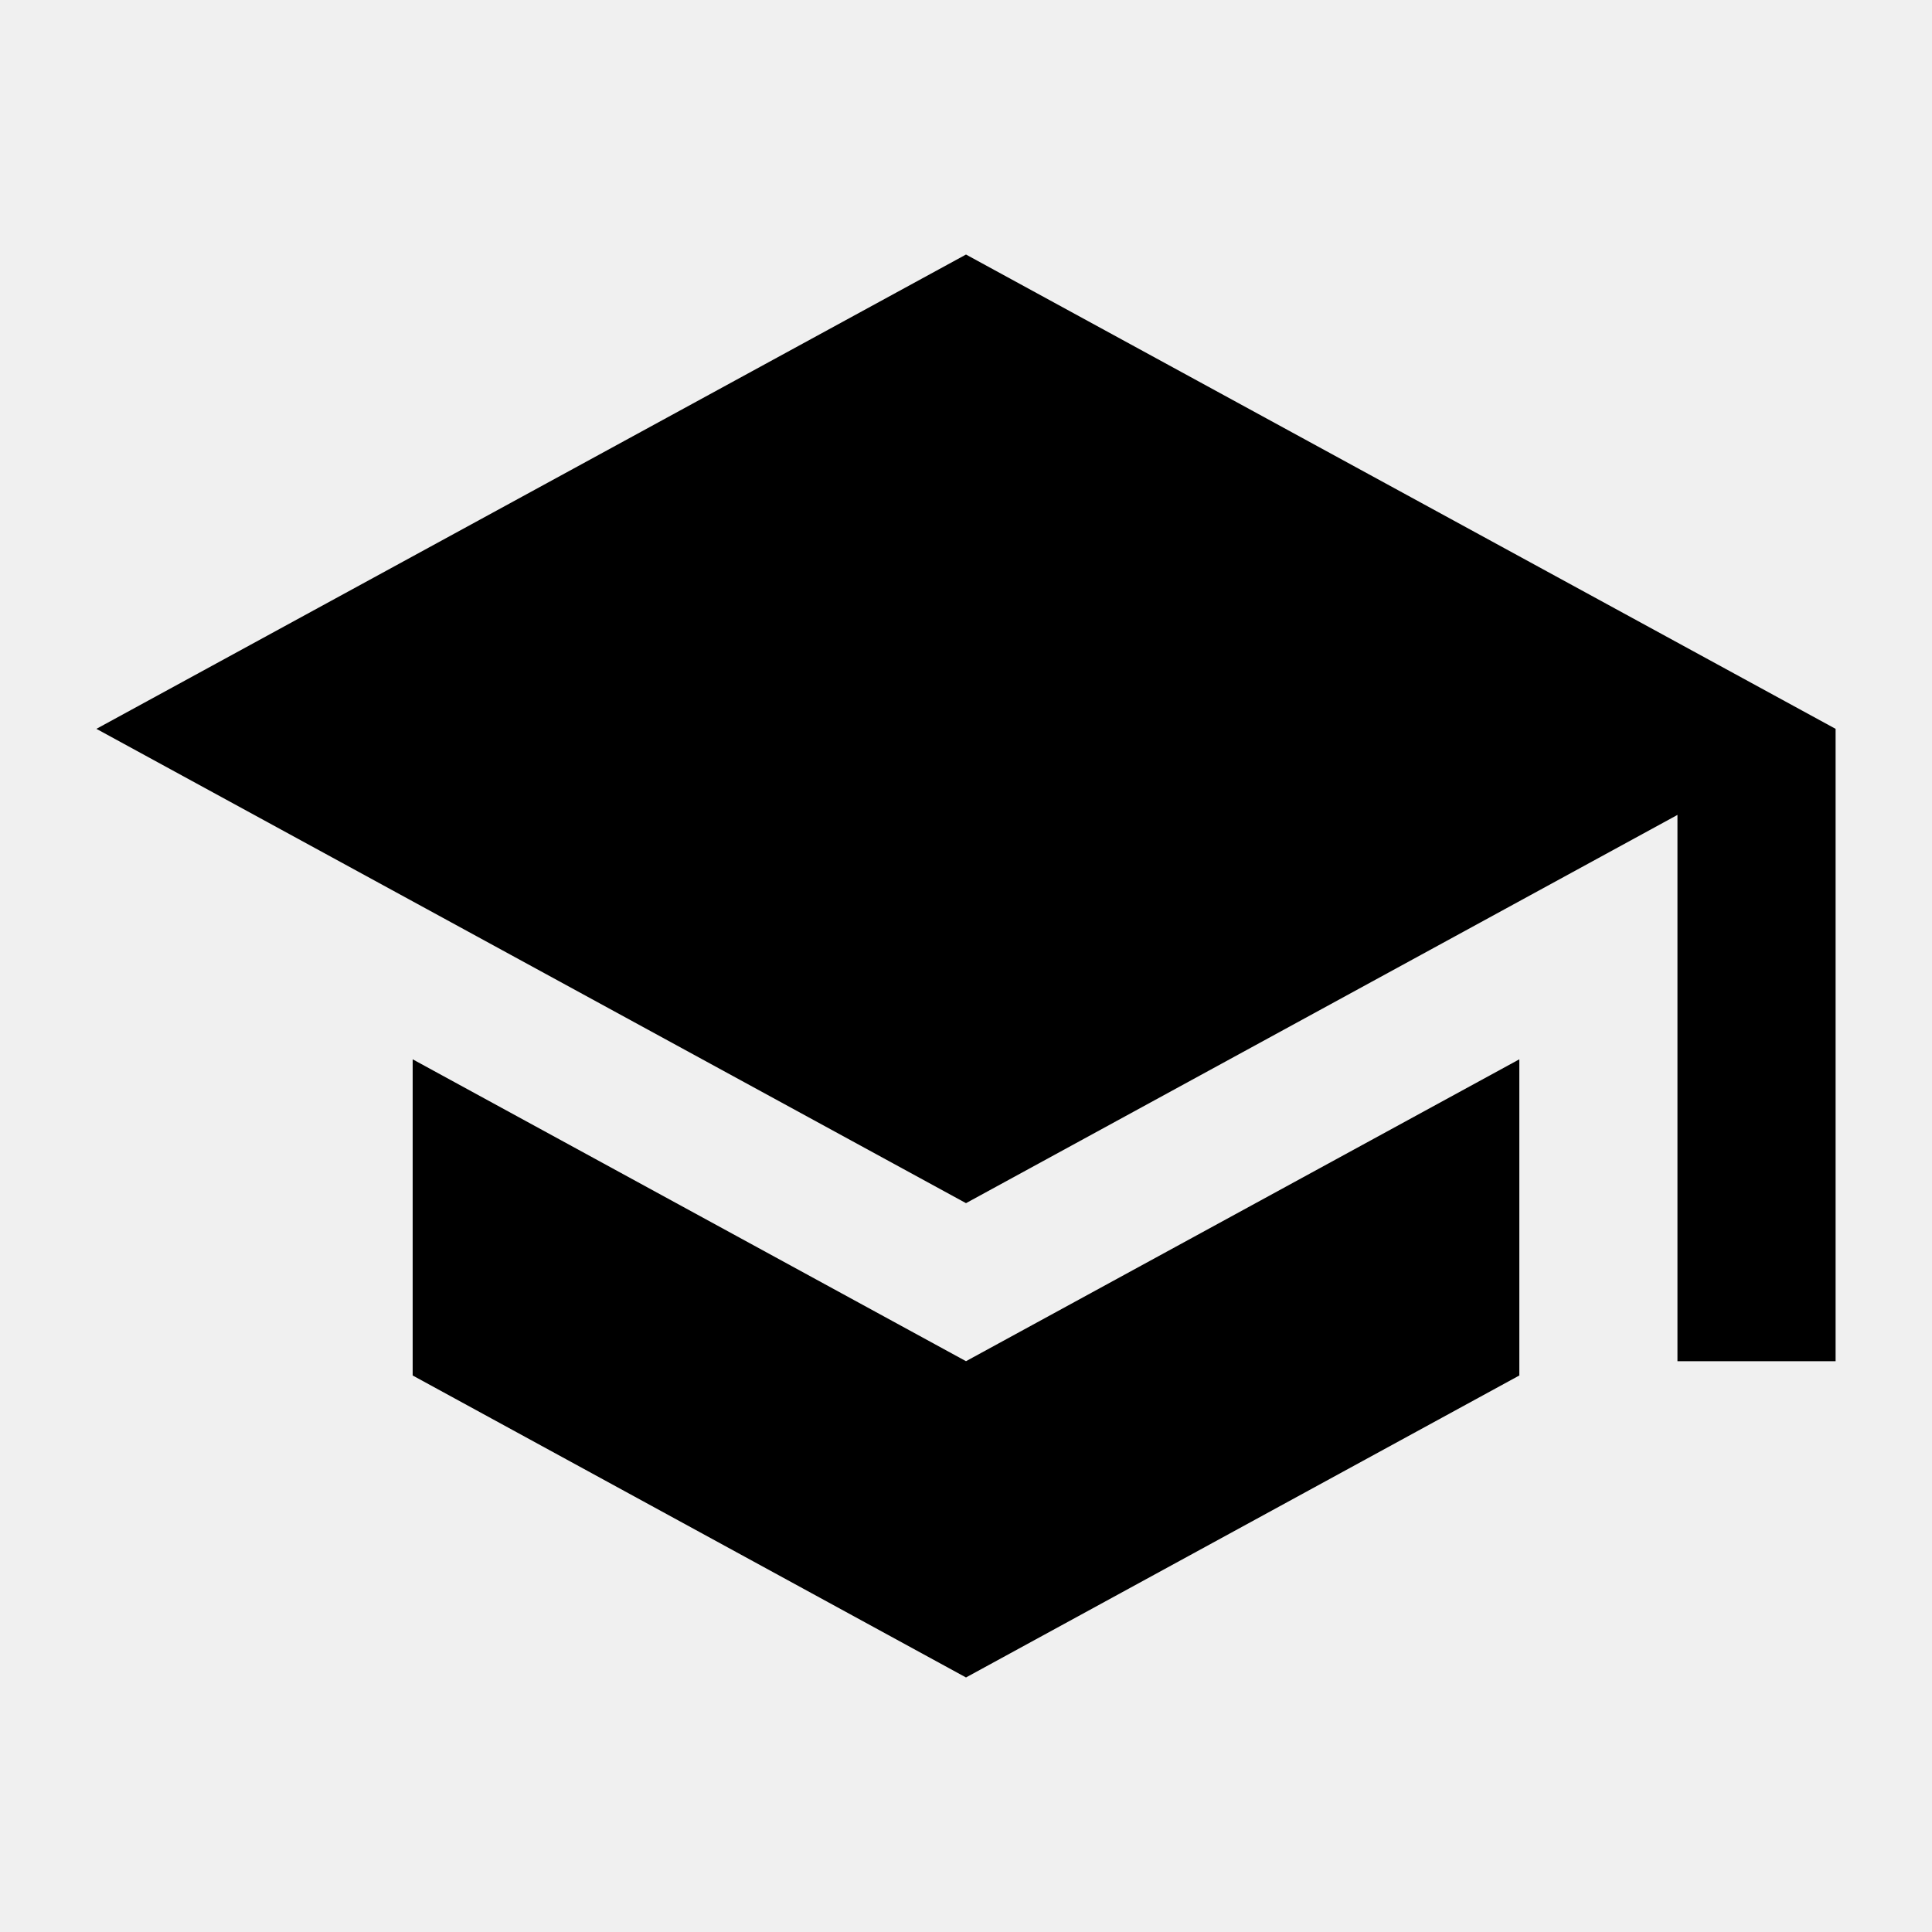
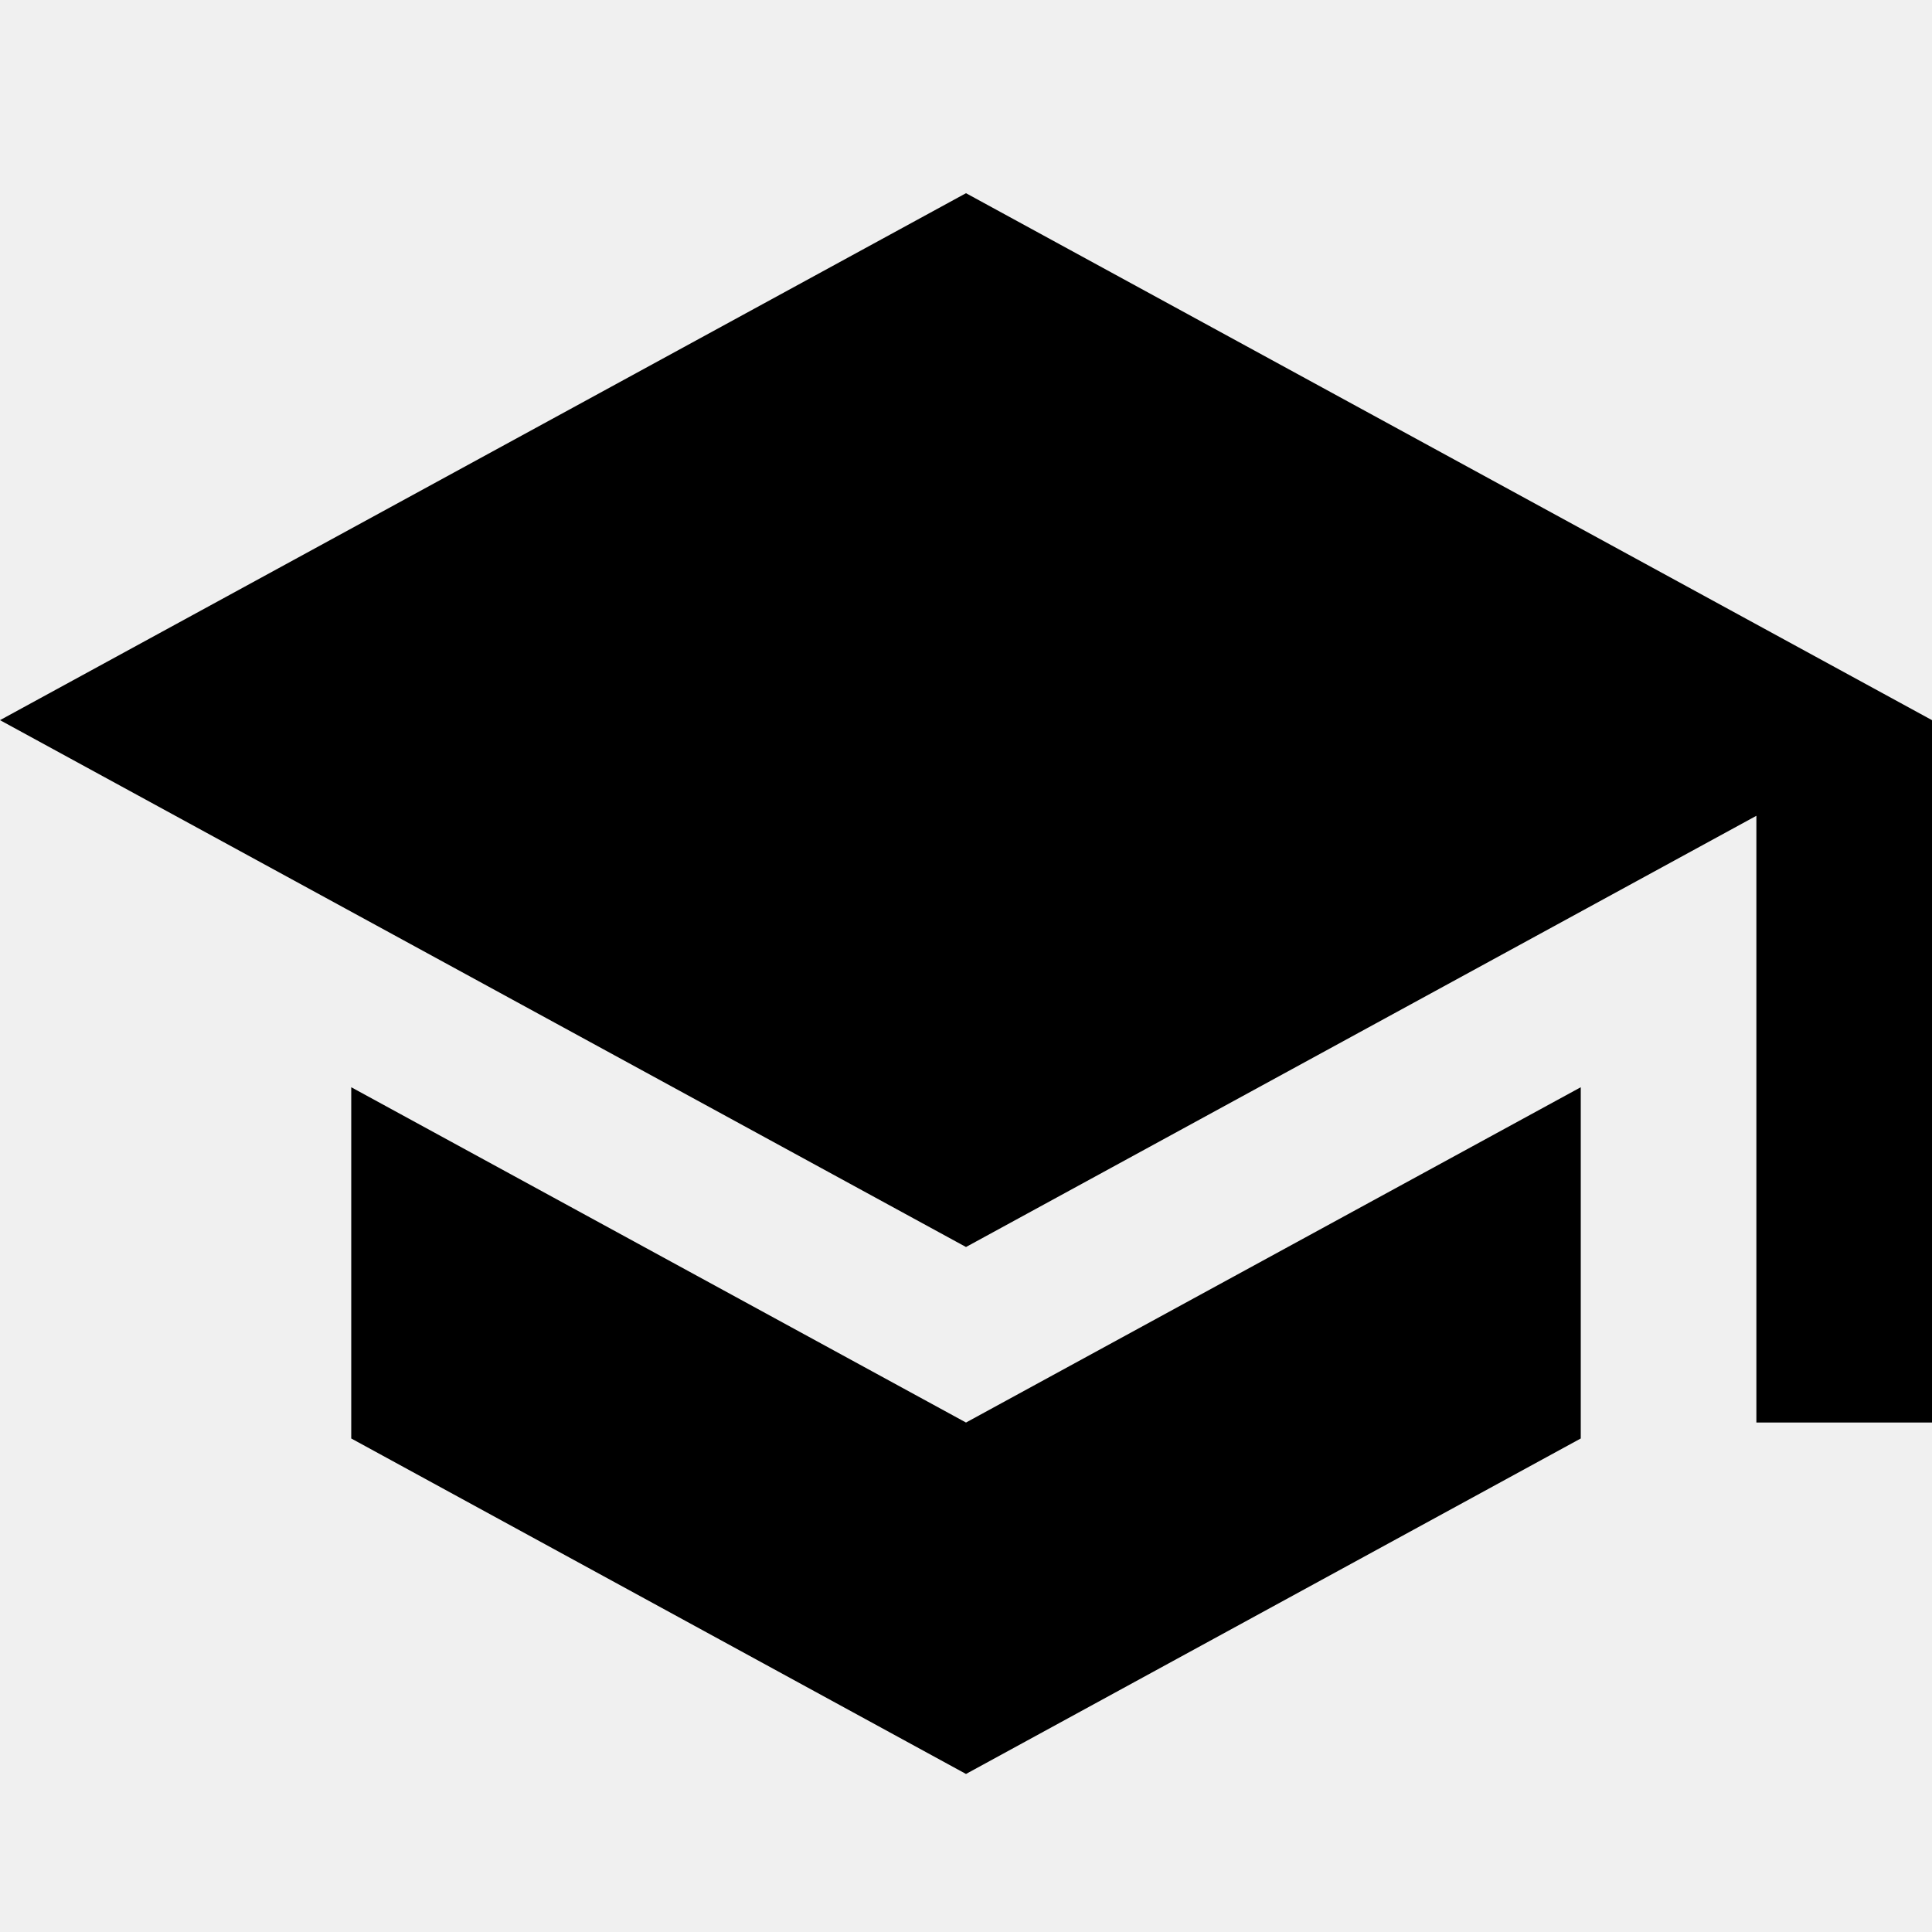
<svg xmlns="http://www.w3.org/2000/svg" xmlns:xlink="http://www.w3.org/1999/xlink" width="20px" height="20px" viewBox="0 0 20 20" version="1.1">
  <defs>
-     <path d="M10,2.635 L0.998,7.545 L10,12.455 L17.365,8.436 L17.365,14.091 L19.002,14.091 L19.002,7.545 L10,2.635 Z M10,14.091 L4.272,10.966 L4.272,14.239 L10,17.365 L15.728,14.239 L15.728,10.966 L10,14.091 Z" id="path-1" />
+     <path d="M10,2 L0,7.455 L10,12.909 L18.182,8.445 L18.182,14.726 L20,14.726 L20,7.455 L10,2 Z M10,14.726 L3.636,11.255 L3.636,14.891 L10,18.364 L16.364,14.891 L16.364,11.255 L10,14.726 Z" id="path-1" />
  </defs>
  <g id="Symbols" stroke="none" stroke-width="1" fill="none" fill-rule="evenodd">
-     <g id="Icons/Navigational/Global/academy">
+     <g id="2.-Atoms/Icons/Navigational/Global/academy">
      <mask id="mask-2" fill="white">
        <use xlink:href="#path-1" />
      </mask>
-       <use fill="#000000" xlink:href="#path-1" />
+       <use id="Icons/Navigational/Global/academy" fill="#000000" xlink:href="#path-1" />
    </g>
  </g>
</svg>
